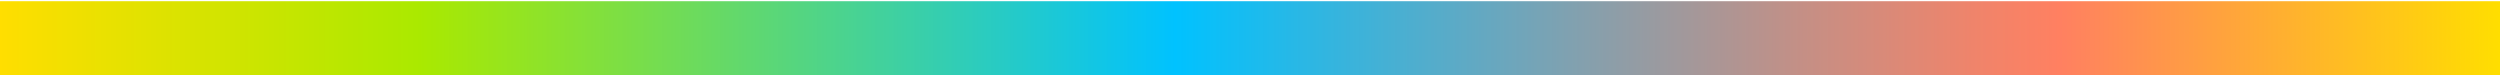
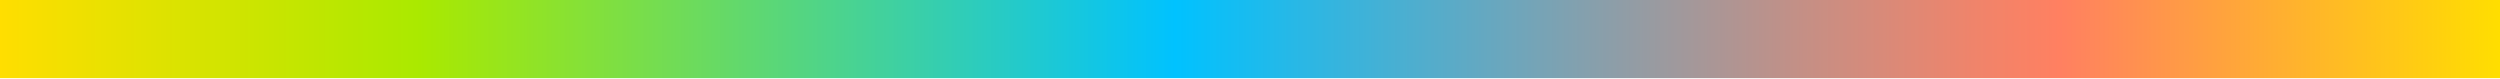
- <svg xmlns="http://www.w3.org/2000/svg" version="1.1" id="Layer_1" x="0px" y="0px" width="667px" height="20px" viewBox="0 0 667 20" enable-background="new 0 0 667 20" xml:space="preserve">
-   <linearGradient id="SVGID_1_" gradientUnits="userSpaceOnUse" x1="0" y1="10.322" x2="667" y2="10.322">
+ <svg xmlns="http://www.w3.org/2000/svg" version="1.1" id="Layer_1" x="0px" y="0px" width="640px" height="20px" viewBox="0 0 640 20" enable-background="new 0 0 640 20" xml:space="preserve">
+   <linearGradient id="SVGID_1_" gradientUnits="userSpaceOnUse" x1="4.882813e-004" y1="10" x2="640" y2="10">
    <stop offset="0" style="stop-color:#FFDE00" />
    <stop offset="0.168" style="stop-color:#AAE900" />
    <stop offset="0.47" style="stop-color:#00C2FF" />
    <stop offset="0.512" style="stop-color:#23B9E9" />
    <stop offset="0.628" style="stop-color:#80A1B0" />
    <stop offset="0.722" style="stop-color:#C58F85" />
    <stop offset="0.789" style="stop-color:#EF846B" />
    <stop offset="0.824" style="stop-color:#FF8061" />
    <stop offset="1" style="stop-color:#FFDE00" />
  </linearGradient>
-   <rect y="0.322" fill="url(#SVGID_1_)" width="667" height="20" />
+   <rect x="0" fill="url(#SVGID_1_)" width="640" height="20" />
</svg>
